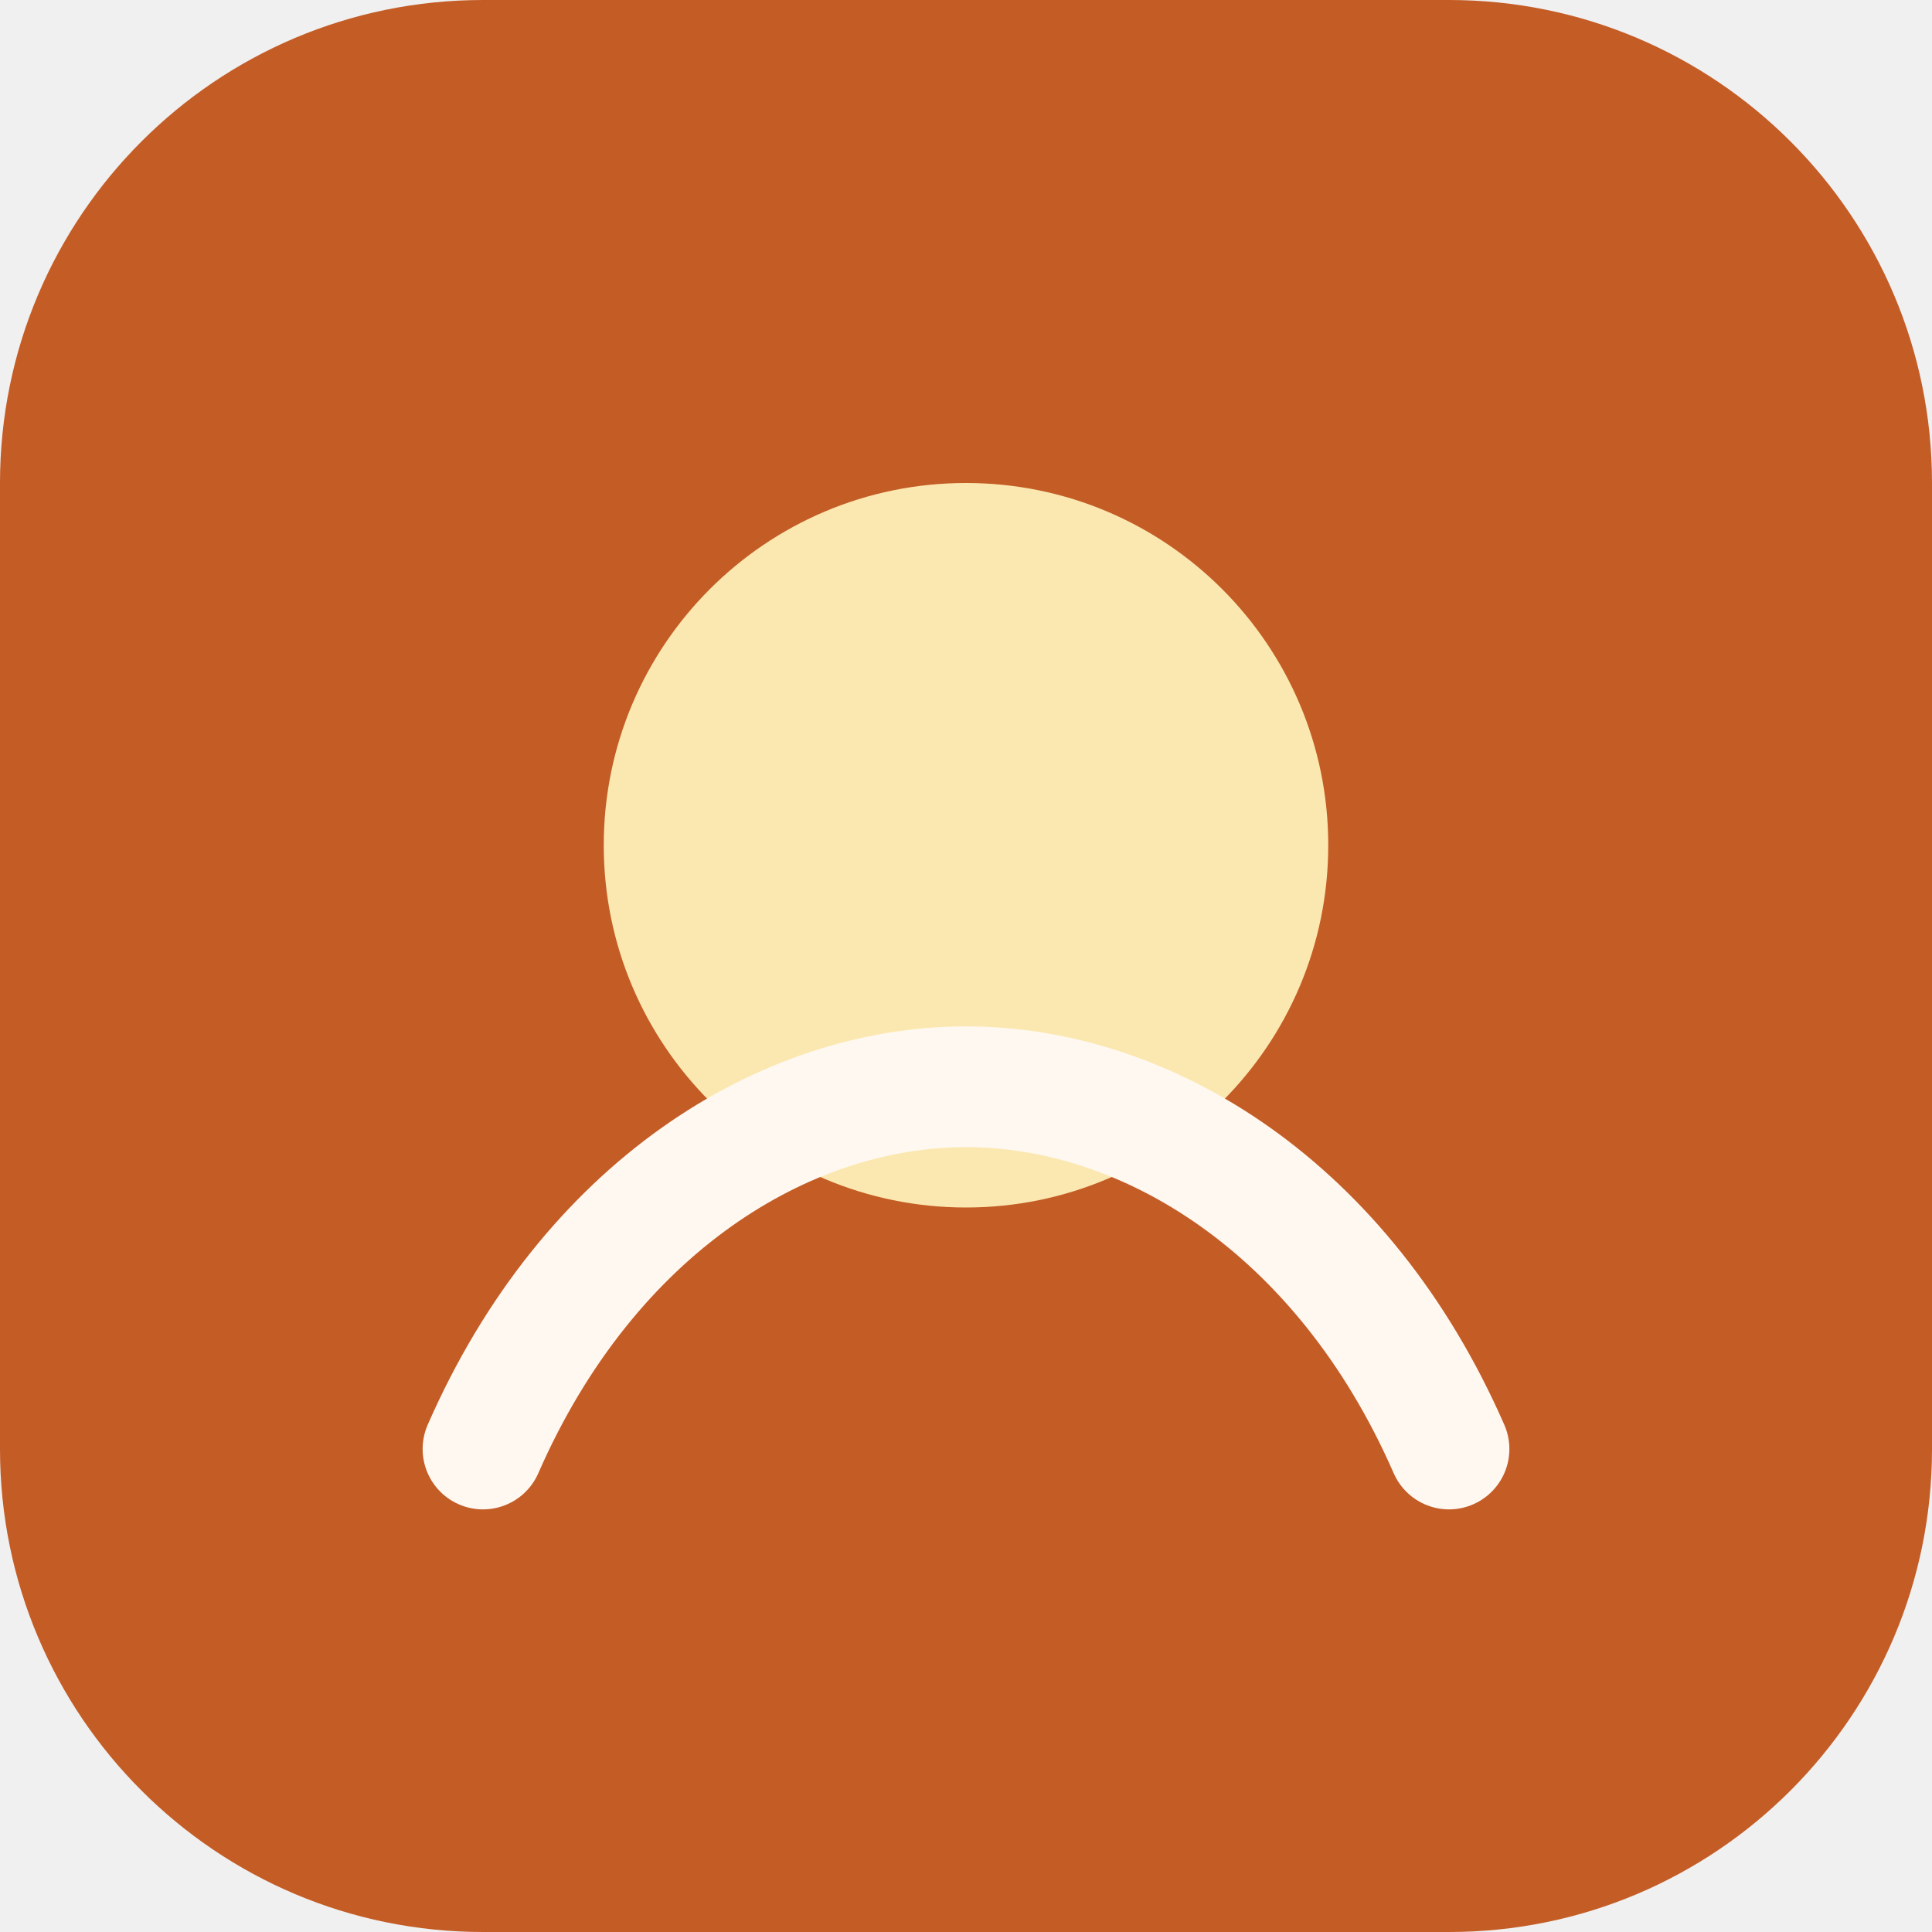
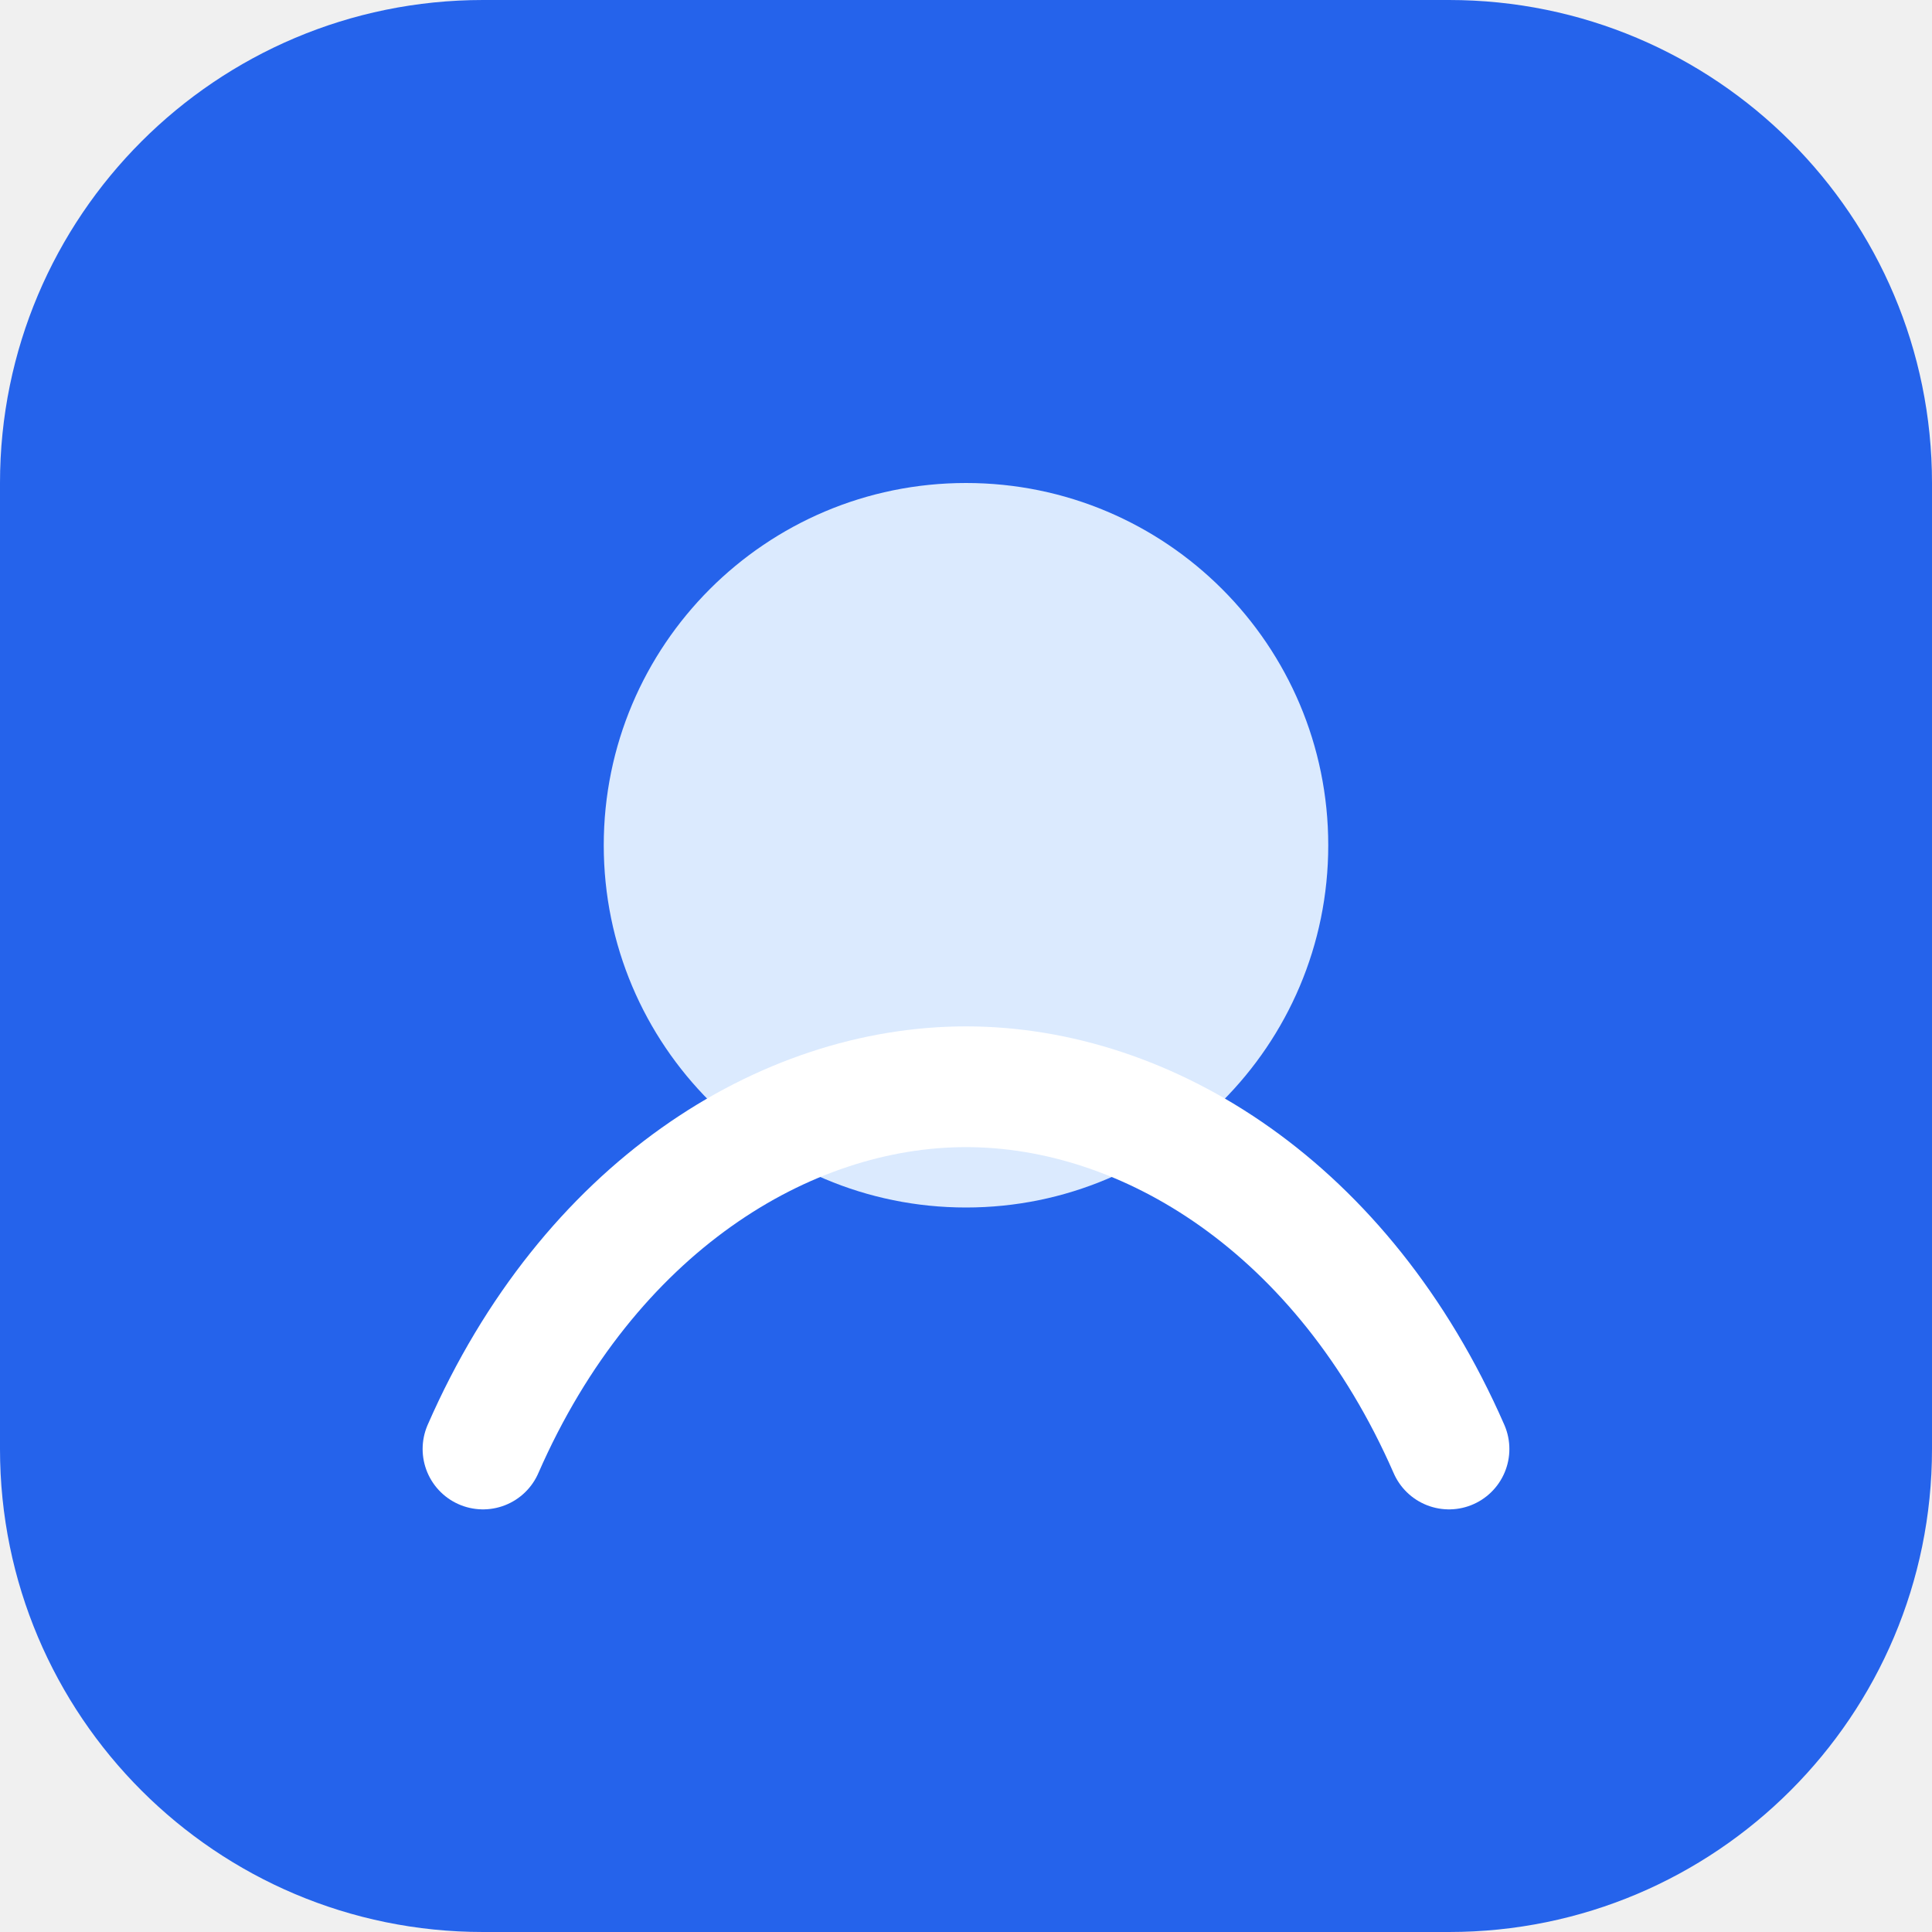
<svg xmlns="http://www.w3.org/2000/svg" viewBox="0 0 64 64" fill="none">
-   <rect width="64" height="64" rx="16" fill="#C45C26" />
-   <circle cx="32" cy="28" r="12" fill="#FBE8B0" />
-   <path d="M16 48c3.5-8 10-12 16-12s12.5 4 16 12" stroke="#FFF8F1" stroke-width="4" stroke-linecap="round" />
+   <rect width="64" height="64" rx="16" fill="#2563EB" />
+   <circle cx="32" cy="28" r="12" fill="#DBEAFE" />
+   <path d="M16 48c3.5-8 10-12 16-12s12.5 4 16 12" stroke="#FFFFFF" stroke-width="4" stroke-linecap="round" />
</svg>
